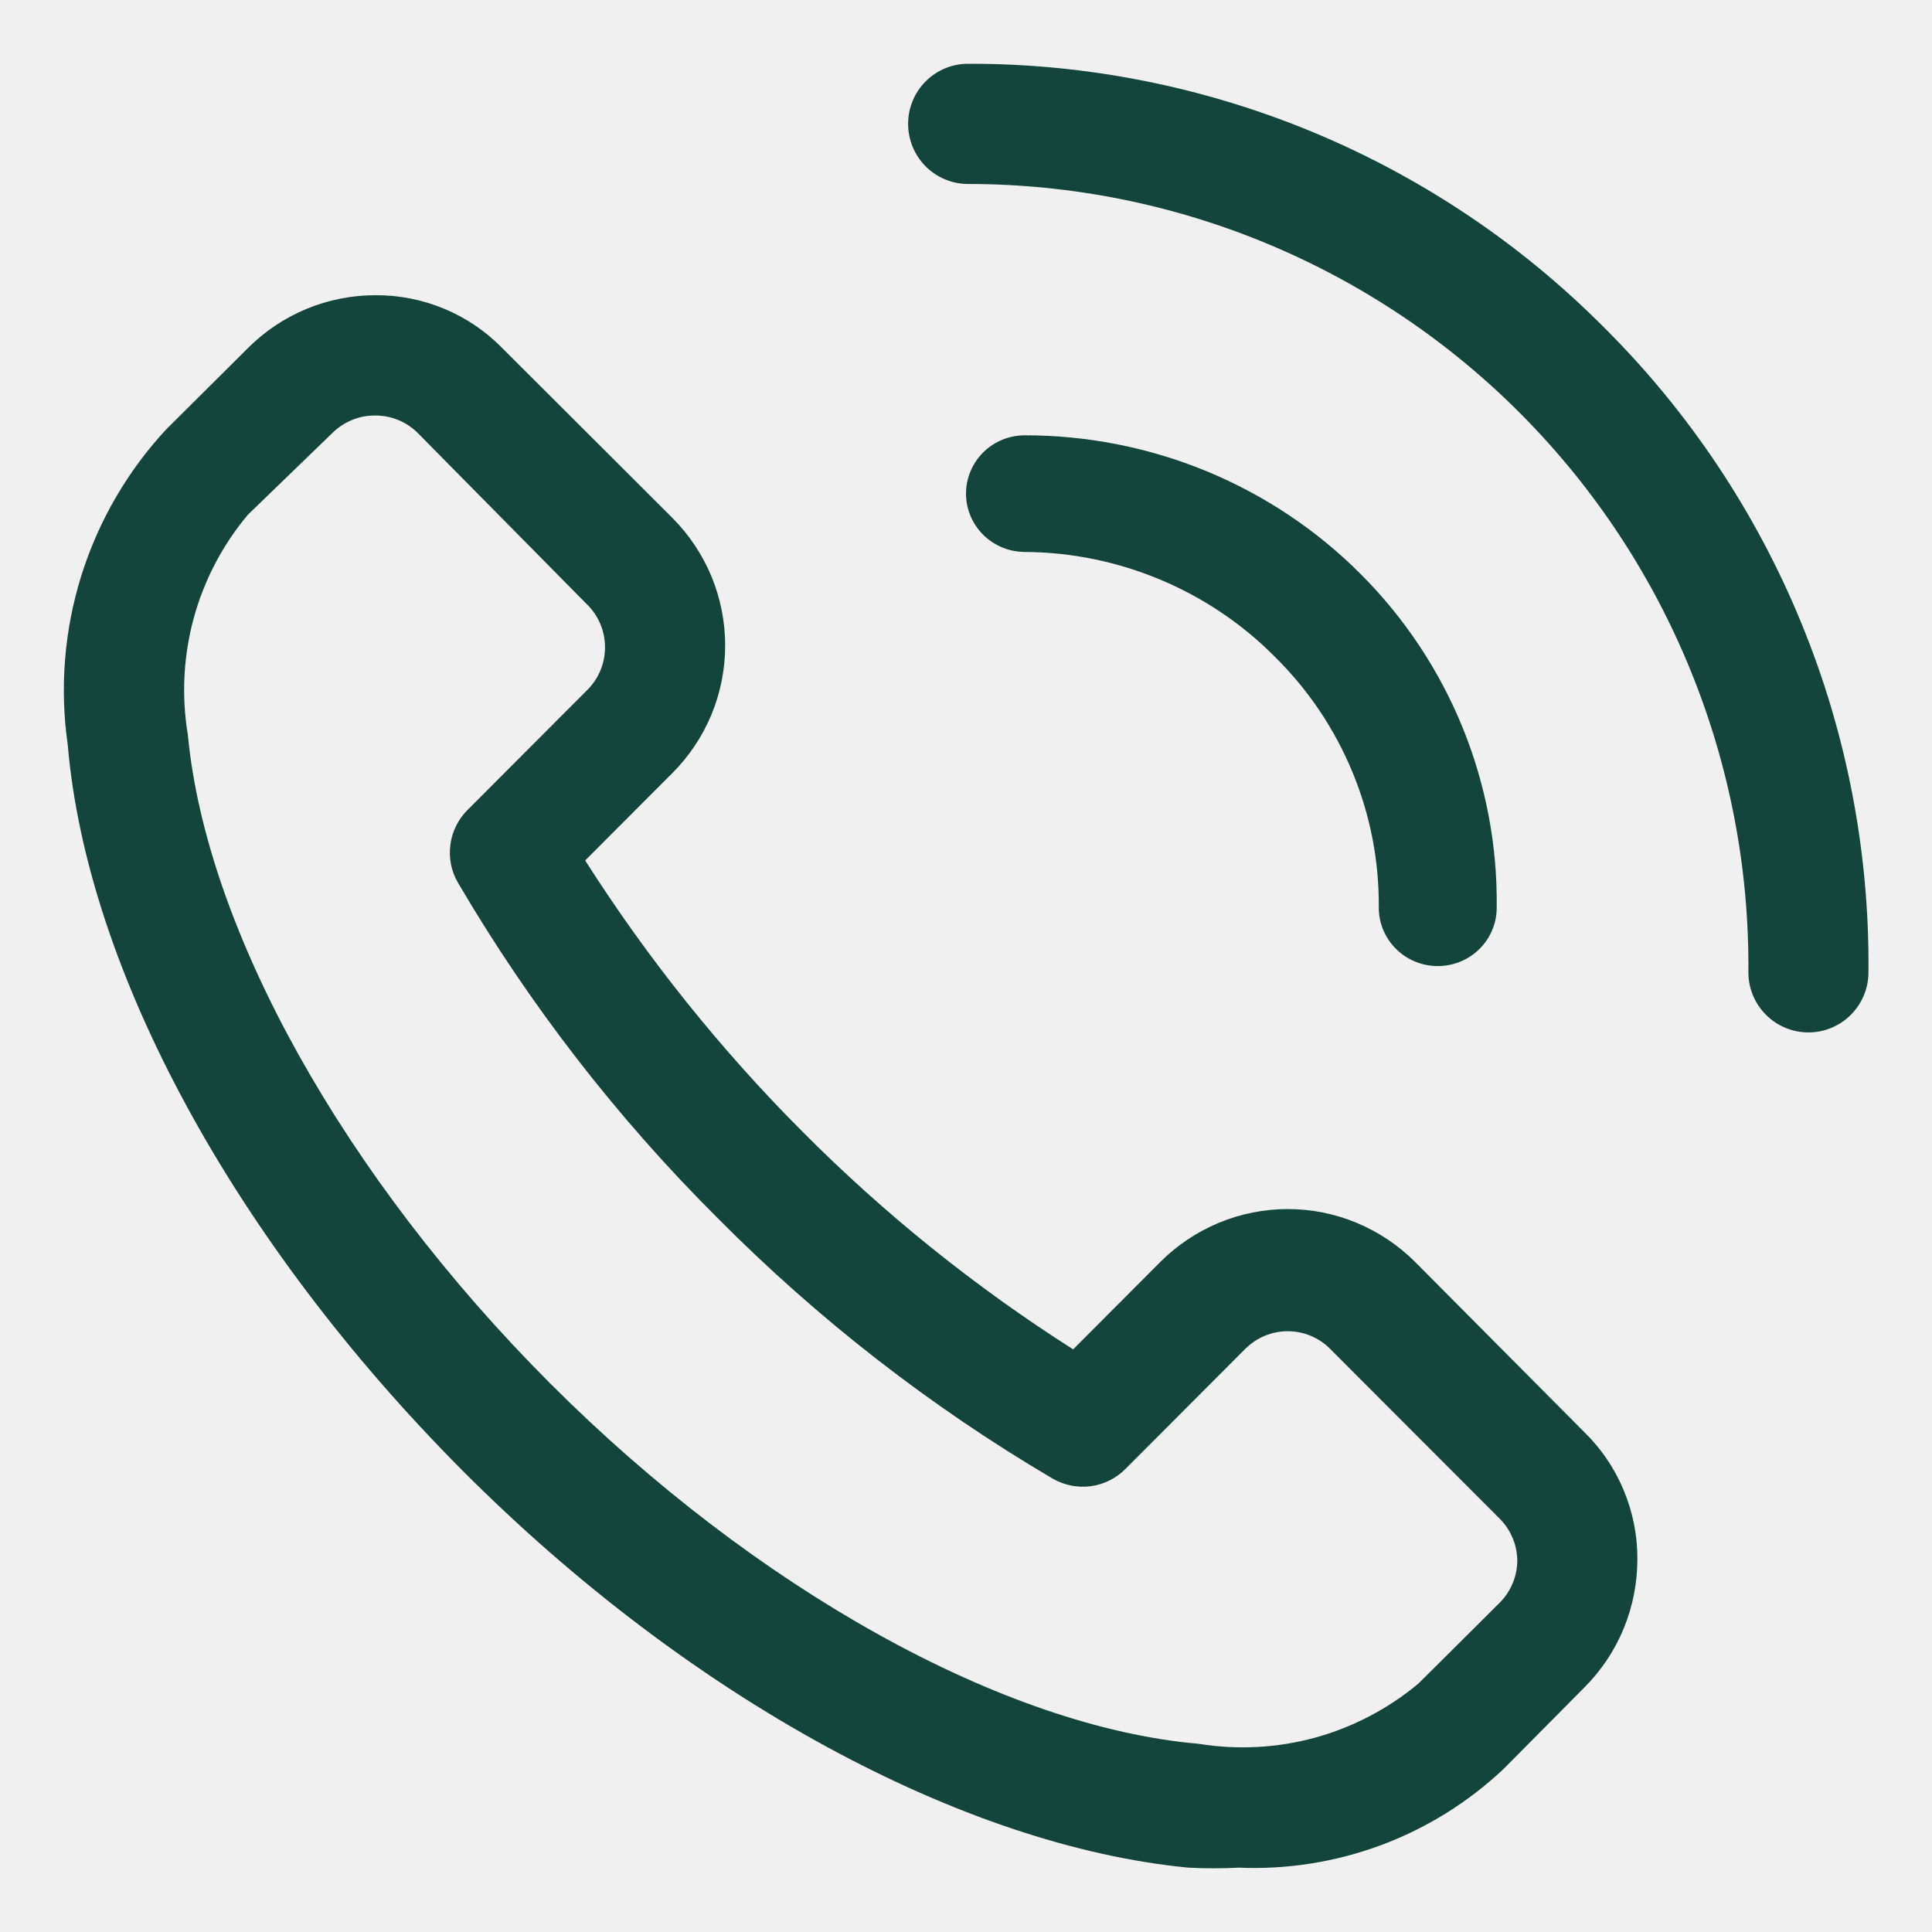
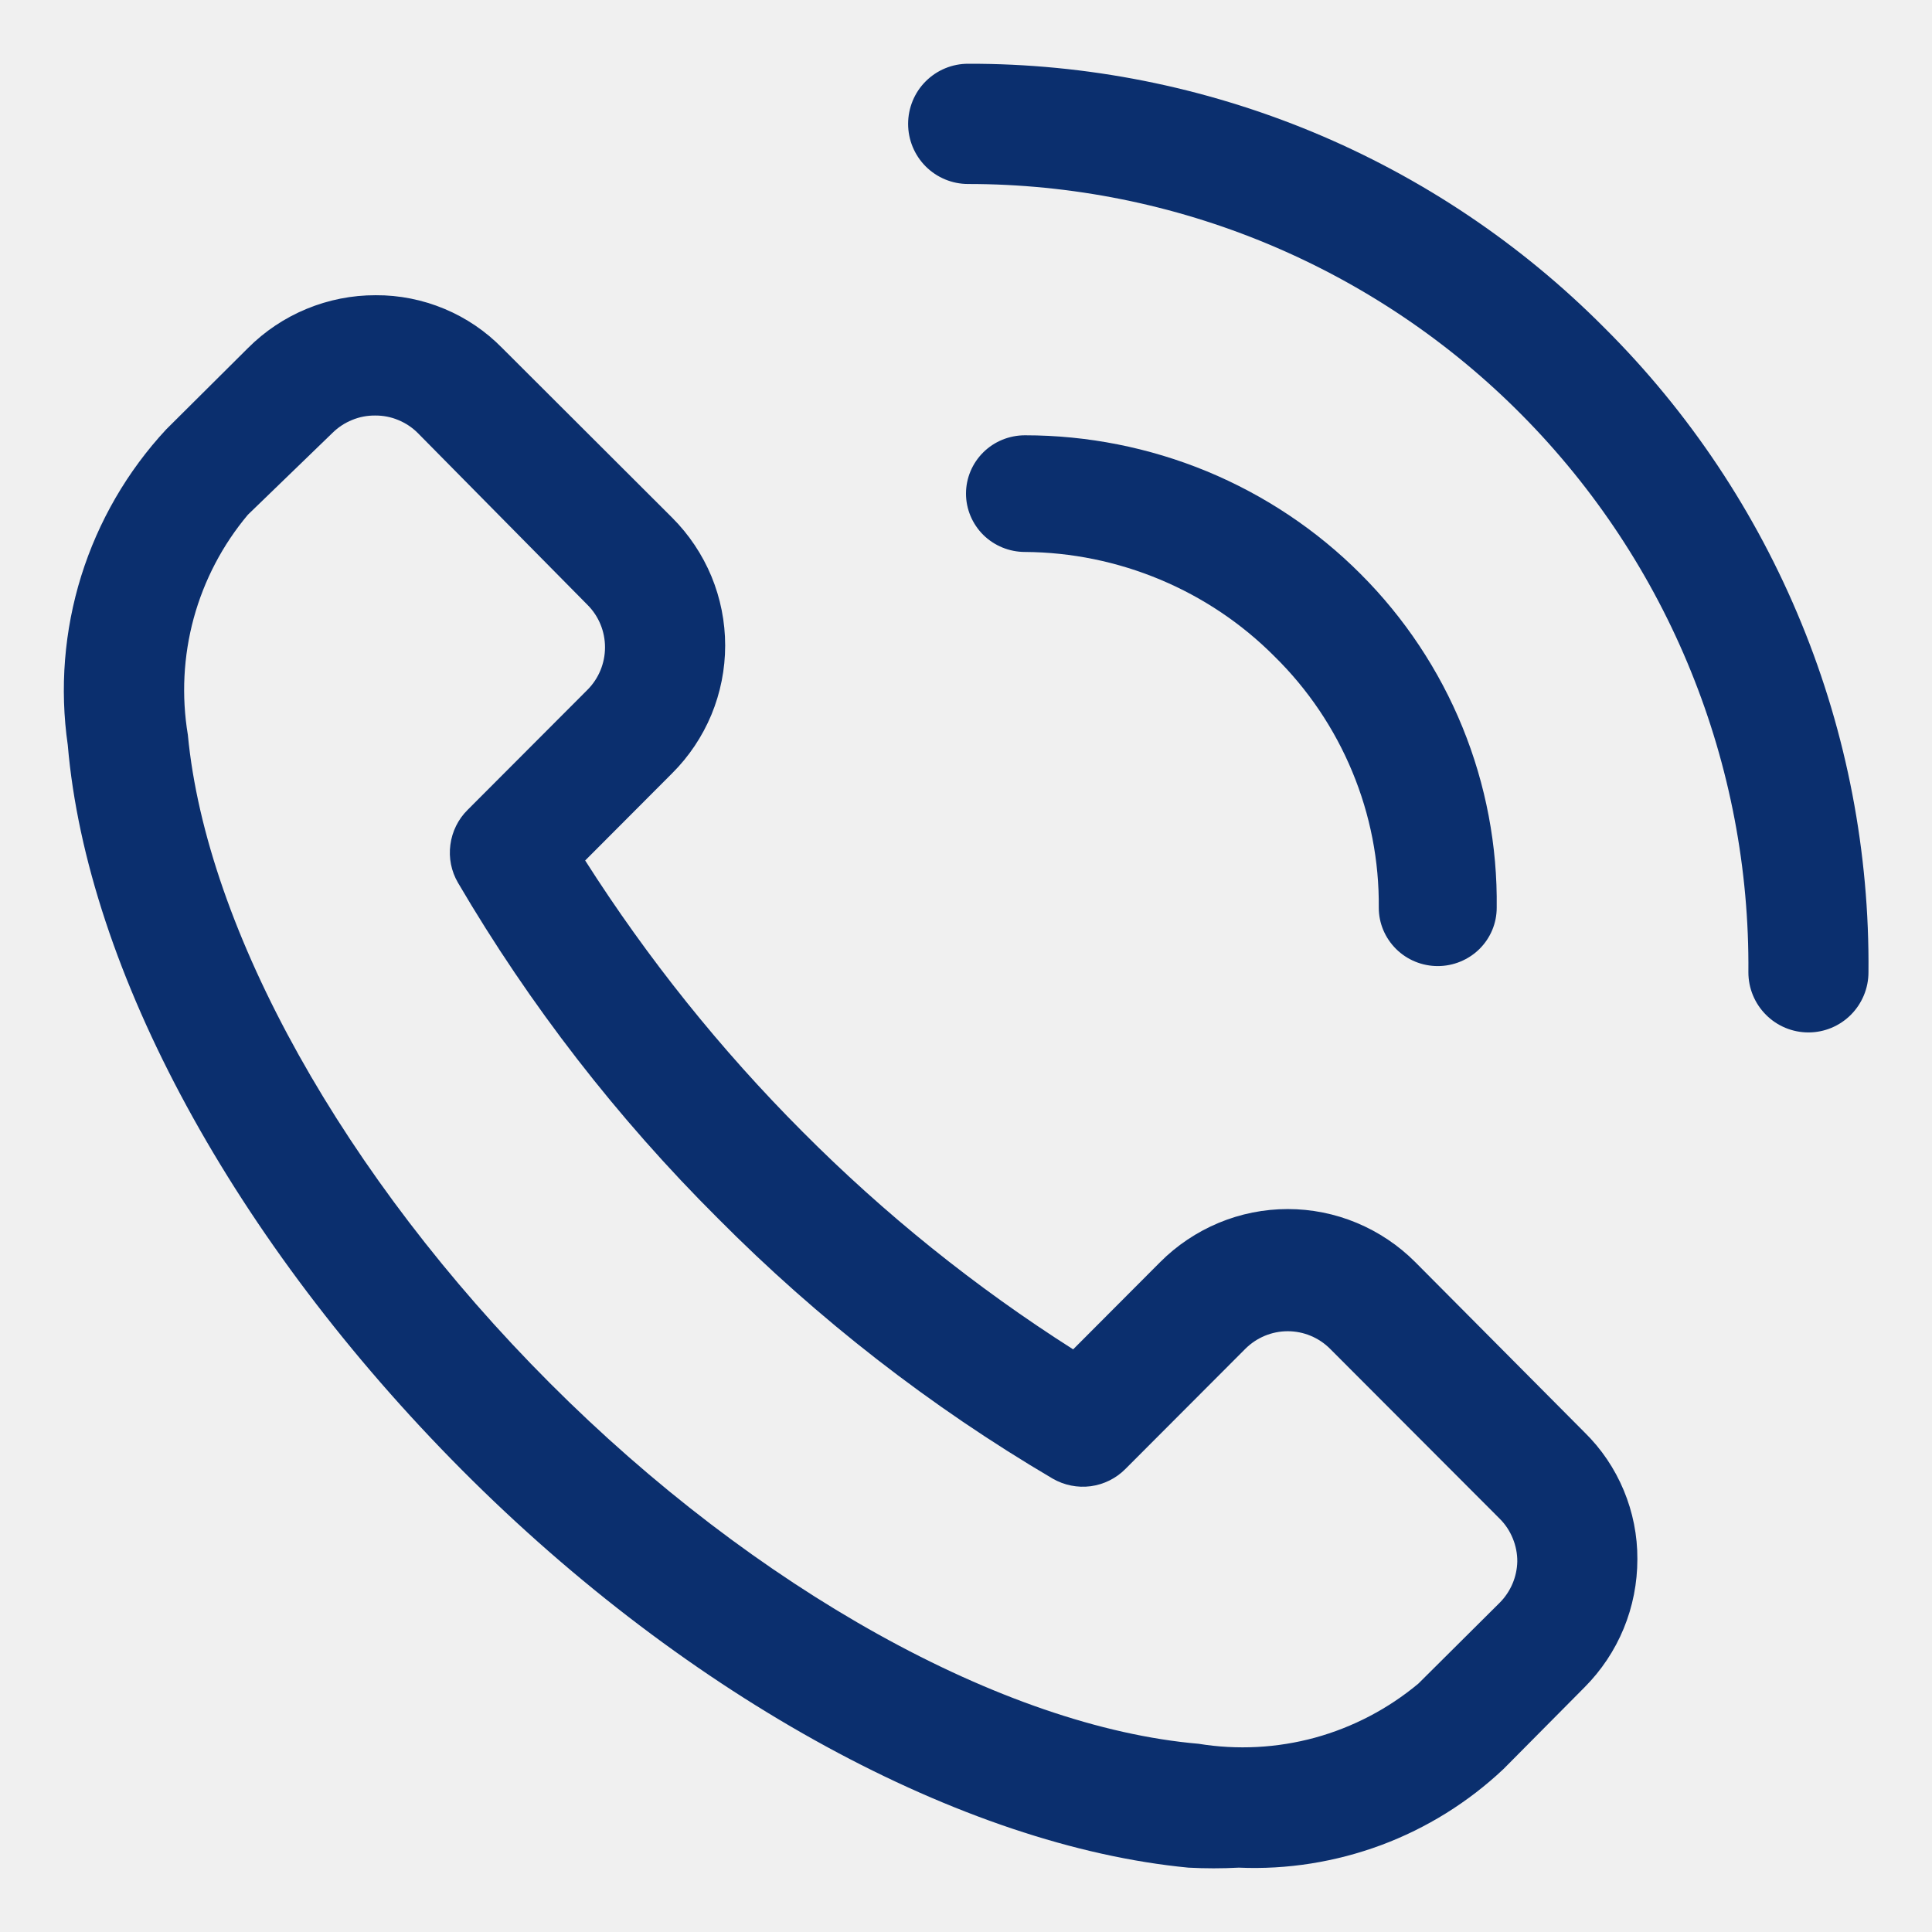
<svg xmlns="http://www.w3.org/2000/svg" width="26" height="26" viewBox="0 0 26 26" fill="none">
  <g clip-path="url(#clip0_11347_9749)">
-     <path d="M19.046 16.985C18.821 16.759 18.553 16.58 18.259 16.457C17.964 16.334 17.649 16.271 17.33 16.271C17.011 16.271 16.695 16.334 16.4 16.457C16.106 16.58 15.838 16.759 15.613 16.985L14.442 18.159C13.123 17.32 11.902 16.338 10.799 15.229C9.695 14.123 8.715 12.899 7.875 11.58L9.046 10.406C9.272 10.181 9.451 9.913 9.574 9.618C9.696 9.323 9.759 9.006 9.759 8.687C9.759 8.367 9.696 8.051 9.574 7.756C9.451 7.461 9.272 7.193 9.046 6.967L6.76 4.685C6.538 4.458 6.273 4.278 5.98 4.156C5.688 4.034 5.373 3.971 5.056 3.973C4.737 3.972 4.42 4.035 4.125 4.157C3.83 4.279 3.561 4.459 3.336 4.685L2.237 5.778C1.713 6.342 1.323 7.016 1.093 7.751C0.864 8.487 0.802 9.264 0.912 10.026C1.171 13.061 3.158 16.71 6.219 19.785C9.281 22.86 12.964 24.843 15.993 25.134C16.219 25.146 16.445 25.146 16.671 25.134C17.323 25.162 17.974 25.058 18.586 24.831C19.198 24.603 19.758 24.255 20.233 23.807L21.324 22.707C21.55 22.48 21.729 22.212 21.851 21.916C21.973 21.62 22.035 21.303 22.035 20.983C22.037 20.665 21.974 20.35 21.852 20.057C21.73 19.764 21.551 19.498 21.324 19.276L19.046 16.985ZM20.185 21.566L19.087 22.658C18.68 22.997 18.206 23.245 17.696 23.385C17.186 23.524 16.652 23.552 16.13 23.467C13.505 23.241 10.161 21.38 7.399 18.612C4.636 15.845 2.778 12.519 2.528 9.889C2.441 9.366 2.468 8.83 2.607 8.319C2.747 7.808 2.995 7.333 3.336 6.927L4.474 5.826C4.55 5.751 4.639 5.692 4.738 5.652C4.836 5.611 4.942 5.591 5.048 5.592C5.154 5.591 5.26 5.611 5.358 5.652C5.456 5.692 5.546 5.751 5.621 5.826L7.907 8.141C8.058 8.292 8.142 8.497 8.142 8.711C8.142 8.925 8.058 9.13 7.907 9.282L6.292 10.9C6.165 11.026 6.084 11.191 6.061 11.368C6.037 11.545 6.073 11.725 6.163 11.879C7.13 13.529 8.305 15.046 9.66 16.395C11.006 17.752 12.521 18.93 14.167 19.899C14.322 19.988 14.501 20.024 14.678 20.001C14.855 19.977 15.019 19.896 15.145 19.769L16.76 18.151C16.912 18 17.116 17.915 17.33 17.915C17.543 17.915 17.748 18 17.899 18.151L20.185 20.441C20.26 20.516 20.319 20.606 20.359 20.705C20.399 20.803 20.42 20.909 20.419 21.015C20.414 21.222 20.33 21.419 20.185 21.566ZM21.59 4.41C20.468 3.281 19.133 2.386 17.664 1.776C16.194 1.167 14.619 0.854 13.028 0.858C12.814 0.858 12.609 0.943 12.457 1.095C12.306 1.246 12.221 1.452 12.221 1.667C12.221 1.882 12.306 2.087 12.457 2.239C12.609 2.391 12.814 2.476 13.028 2.476C14.415 2.476 15.788 2.751 17.067 3.285C18.347 3.82 19.509 4.602 20.485 5.589C21.461 6.575 22.233 7.745 22.755 9.032C23.278 10.319 23.541 11.696 23.529 13.085C23.529 13.3 23.614 13.505 23.766 13.657C23.917 13.809 24.123 13.894 24.337 13.894C24.551 13.894 24.756 13.809 24.908 13.657C25.059 13.505 25.145 13.3 25.145 13.085C25.16 11.475 24.854 9.877 24.243 8.388C23.633 6.898 22.731 5.545 21.59 4.41Z" fill="#14453D" />
-     <path d="M17.151 8.833C17.601 9.275 17.957 9.803 18.198 10.384C18.44 10.965 18.561 11.588 18.555 12.216C18.555 12.424 18.639 12.623 18.788 12.771C18.936 12.918 19.138 13.001 19.349 13.001C19.559 13.001 19.761 12.918 19.91 12.771C20.059 12.623 20.142 12.424 20.142 12.216C20.153 11.384 19.996 10.559 19.682 9.788C19.368 9.018 18.902 8.316 18.311 7.725C17.721 7.133 17.017 6.664 16.242 6.343C15.466 6.023 14.634 5.858 13.794 5.858C13.583 5.858 13.381 5.94 13.232 6.088C13.084 6.235 13 6.434 13 6.643C13 6.851 13.084 7.05 13.232 7.198C13.381 7.345 13.583 7.428 13.794 7.428C14.419 7.432 15.037 7.559 15.613 7.8C16.189 8.041 16.712 8.392 17.151 8.833Z" fill="#14453D" />
+     <path d="M19.046 16.985C18.821 16.759 18.553 16.58 18.259 16.457C17.964 16.334 17.649 16.271 17.33 16.271C17.011 16.271 16.695 16.334 16.4 16.457C16.106 16.58 15.838 16.759 15.613 16.985L14.442 18.159C13.123 17.32 11.902 16.338 10.799 15.229C9.695 14.123 8.715 12.899 7.875 11.58L9.046 10.406C9.272 10.181 9.451 9.913 9.574 9.618C9.696 9.323 9.759 9.006 9.759 8.687C9.759 8.367 9.696 8.051 9.574 7.756C9.451 7.461 9.272 7.193 9.046 6.967L6.76 4.685C6.538 4.458 6.273 4.278 5.98 4.156C5.688 4.034 5.373 3.971 5.056 3.973C4.737 3.972 4.42 4.035 4.125 4.157C3.83 4.279 3.561 4.459 3.336 4.685L2.237 5.778C1.713 6.342 1.323 7.016 1.093 7.751C0.864 8.487 0.802 9.264 0.912 10.026C1.171 13.061 3.158 16.71 6.219 19.785C9.281 22.86 12.964 24.843 15.993 25.134C16.219 25.146 16.445 25.146 16.671 25.134C17.323 25.162 17.974 25.058 18.586 24.831C19.198 24.603 19.758 24.255 20.233 23.807L21.324 22.707C21.55 22.48 21.729 22.212 21.851 21.916C21.973 21.62 22.035 21.303 22.035 20.983C22.037 20.665 21.974 20.35 21.852 20.057C21.73 19.764 21.551 19.498 21.324 19.276L19.046 16.985ZM20.185 21.566L19.087 22.658C18.68 22.997 18.206 23.245 17.696 23.385C17.186 23.524 16.652 23.552 16.13 23.467C13.505 23.241 10.161 21.38 7.399 18.612C4.636 15.845 2.778 12.519 2.528 9.889C2.441 9.366 2.468 8.83 2.607 8.319C2.747 7.808 2.995 7.333 3.336 6.927L4.474 5.826C4.55 5.751 4.639 5.692 4.738 5.652C4.836 5.611 4.942 5.591 5.048 5.592C5.154 5.591 5.26 5.611 5.358 5.652C5.456 5.692 5.546 5.751 5.621 5.826L7.907 8.141C8.058 8.292 8.142 8.497 8.142 8.711C8.142 8.925 8.058 9.13 7.907 9.282L6.292 10.9C6.165 11.026 6.084 11.191 6.061 11.368C6.037 11.545 6.073 11.725 6.163 11.879C7.13 13.529 8.305 15.046 9.66 16.395C11.006 17.752 12.521 18.93 14.167 19.899C14.322 19.988 14.501 20.024 14.678 20.001C14.855 19.977 15.019 19.896 15.145 19.769L16.76 18.151C16.912 18 17.116 17.915 17.33 17.915C17.543 17.915 17.748 18 17.899 18.151L20.185 20.441C20.26 20.516 20.319 20.606 20.359 20.705C20.399 20.803 20.42 20.909 20.419 21.015C20.414 21.222 20.33 21.419 20.185 21.566ZM21.59 4.41C20.468 3.281 19.133 2.386 17.664 1.776C16.194 1.167 14.619 0.854 13.028 0.858C12.814 0.858 12.609 0.943 12.457 1.095C12.306 1.246 12.221 1.452 12.221 1.667C12.221 1.882 12.306 2.087 12.457 2.239C12.609 2.391 12.814 2.476 13.028 2.476C14.415 2.476 15.788 2.751 17.067 3.285C18.347 3.82 19.509 4.602 20.485 5.589C21.461 6.575 22.233 7.745 22.755 9.032C23.278 10.319 23.541 11.696 23.529 13.085C23.529 13.3 23.614 13.505 23.766 13.657C23.917 13.809 24.123 13.894 24.337 13.894C24.551 13.894 24.756 13.809 24.908 13.657C25.059 13.505 25.145 13.3 25.145 13.085C25.16 11.475 24.854 9.877 24.243 8.388C23.633 6.898 22.731 5.545 21.59 4.41Z" fill="#0b2f6e" />
+     <path d="M17.151 8.833C17.601 9.275 17.957 9.803 18.198 10.384C18.44 10.965 18.561 11.588 18.555 12.216C18.555 12.424 18.639 12.623 18.788 12.771C18.936 12.918 19.138 13.001 19.349 13.001C19.559 13.001 19.761 12.918 19.91 12.771C20.059 12.623 20.142 12.424 20.142 12.216C20.153 11.384 19.996 10.559 19.682 9.788C19.368 9.018 18.902 8.316 18.311 7.725C17.721 7.133 17.017 6.664 16.242 6.343C15.466 6.023 14.634 5.858 13.794 5.858C13.583 5.858 13.381 5.94 13.232 6.088C13.084 6.235 13 6.434 13 6.643C13 6.851 13.084 7.05 13.232 7.198C13.381 7.345 13.583 7.428 13.794 7.428C14.419 7.432 15.037 7.559 15.613 7.8C16.189 8.041 16.712 8.392 17.151 8.833Z" fill="#0b2f6e" />
  </g>
  <defs>
    <clipPath id="clip0_11347_9749">
      <rect width="25.714" height="25.714" fill="white" transform="translate(0.140625 0.142822)" />
    </clipPath>
  </defs>
</svg>
